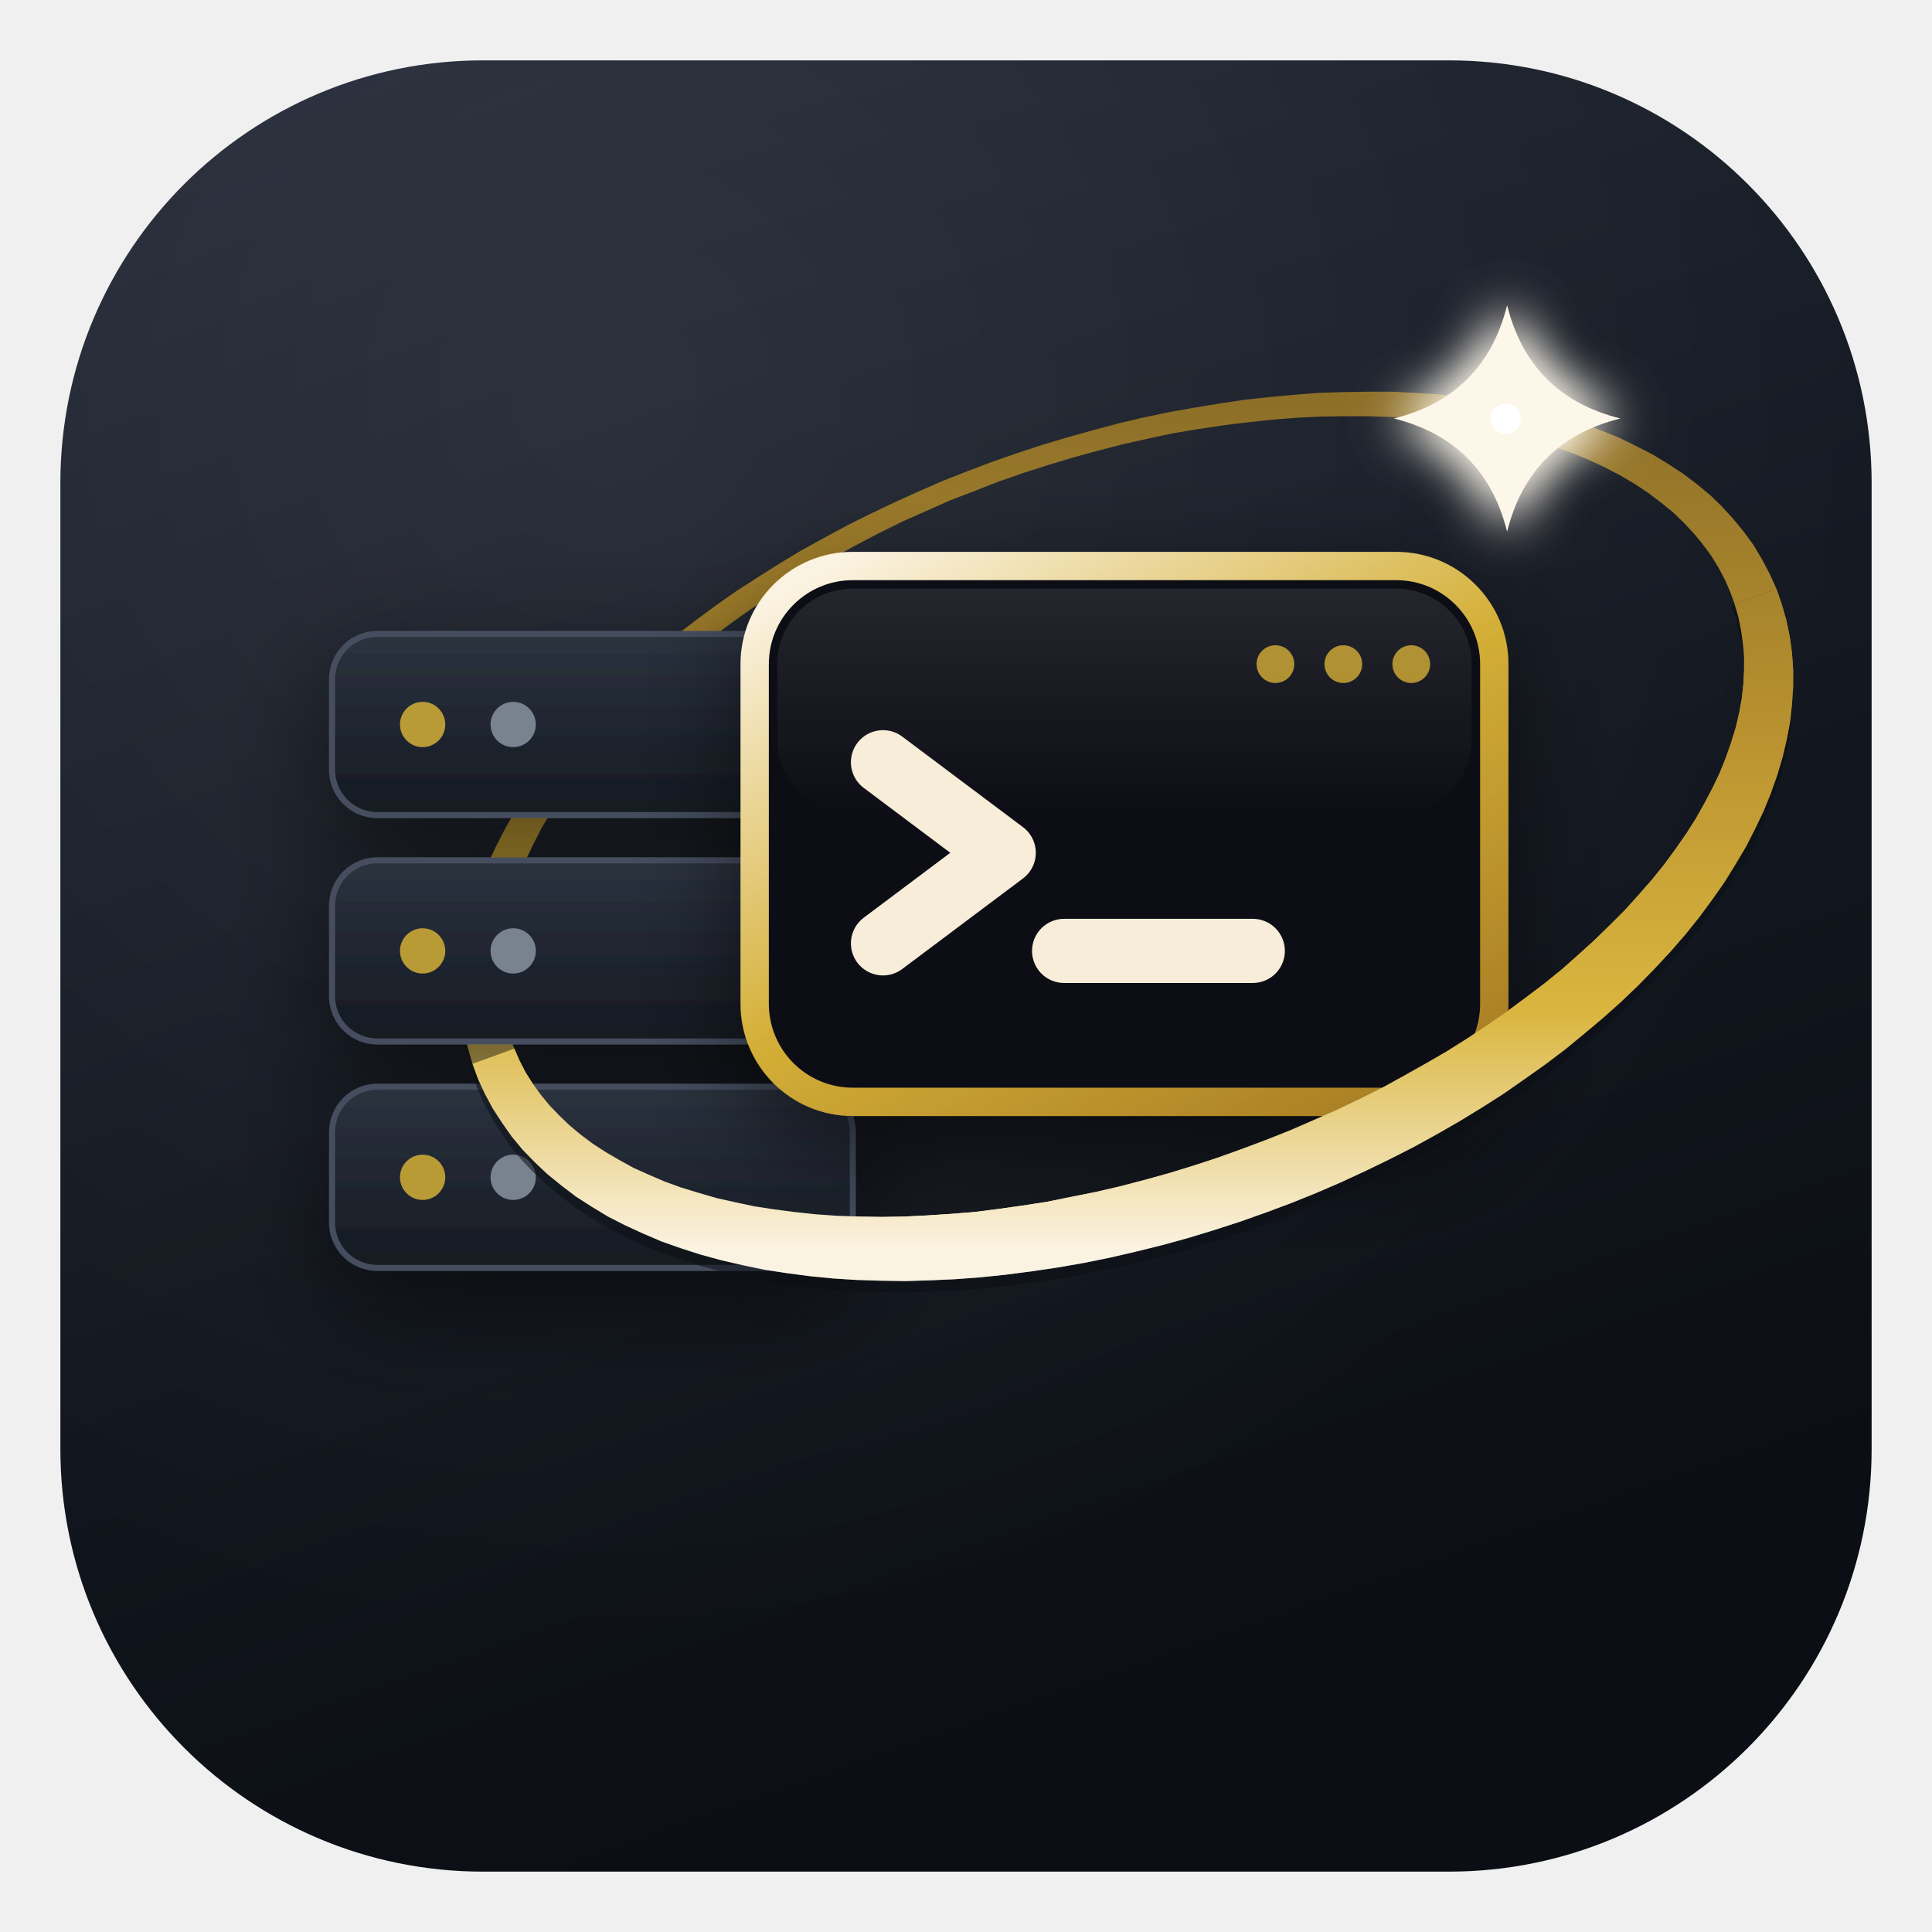
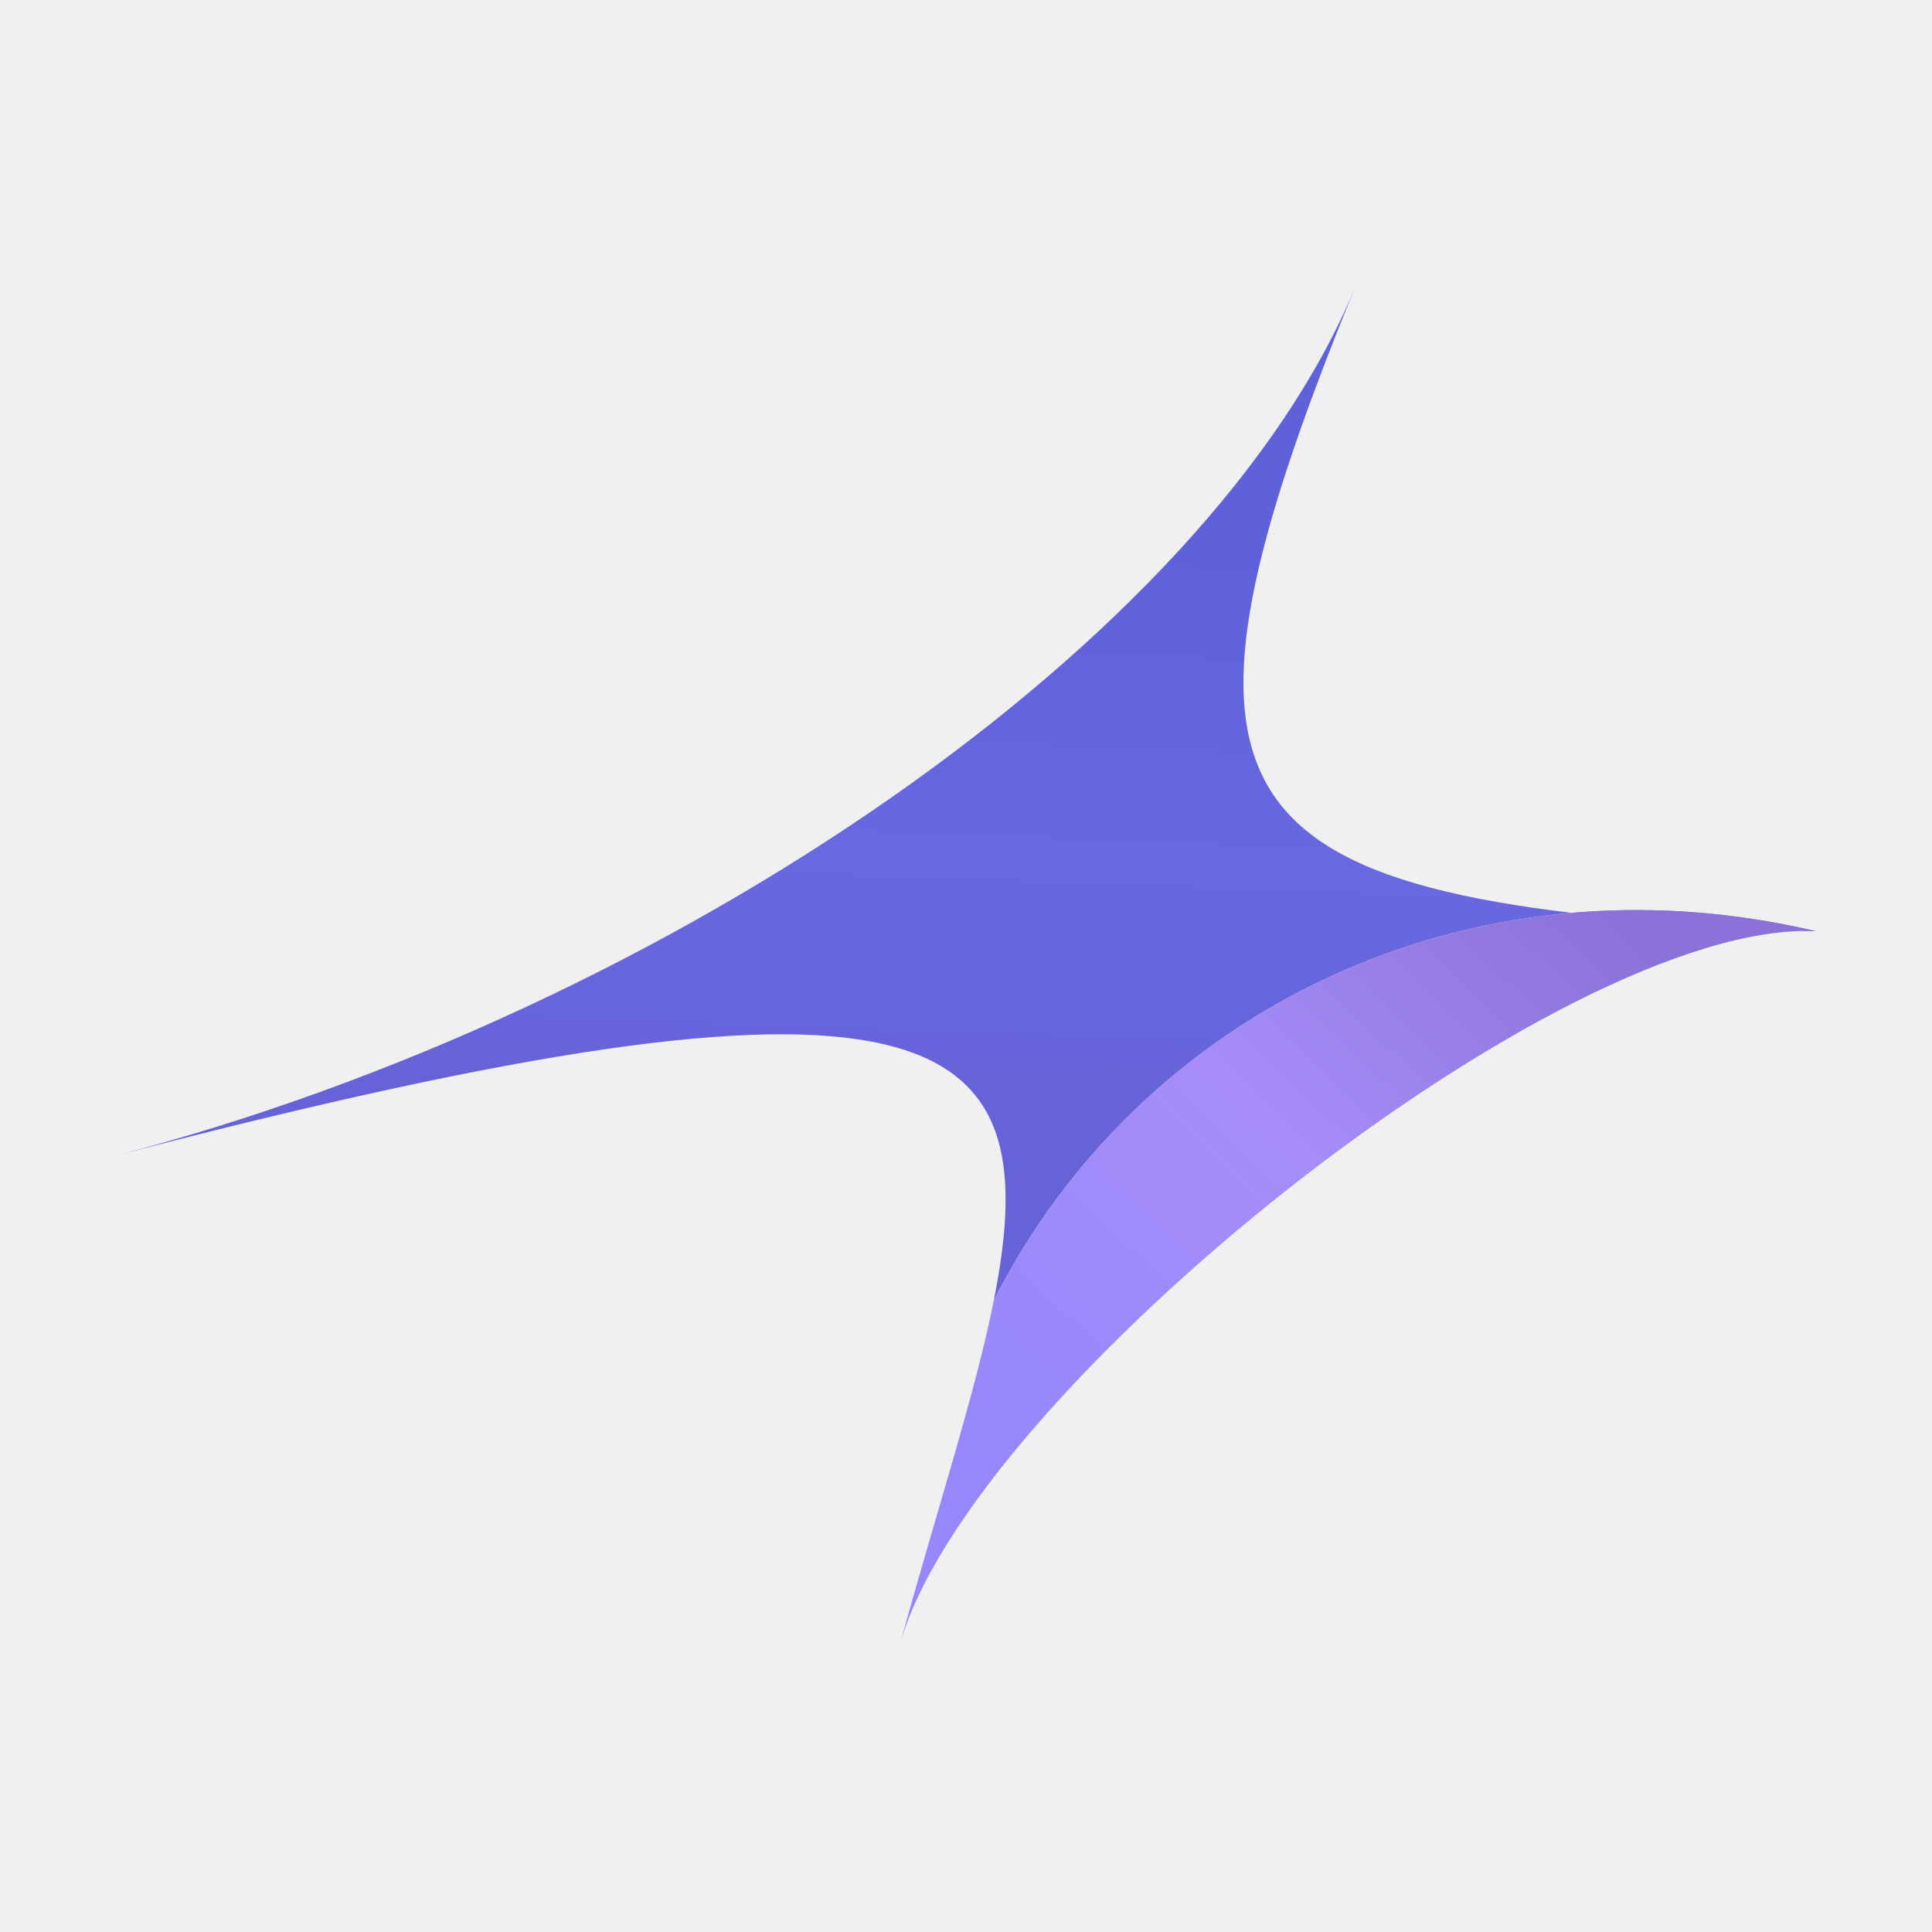
- <svg xmlns="http://www.w3.org/2000/svg" viewBox="0 0 512 512" width="512" height="512" role="img" aria-label="A.R.A" shape-rendering="geometricPrecision">
+ <svg xmlns="http://www.w3.org/2000/svg" viewBox="0 0 1024 1024" width="1024" height="1024" role="img" aria-label="ARA">
  <defs>
-     <linearGradient id="bg" x1="0" y1="0" x2="0.35" y2="1">
-       <stop offset="0%" stop-color="#232936" />
-       <stop offset="55%" stop-color="#141922" />
-       <stop offset="100%" stop-color="#0b0e14" />
+     <linearGradient id="ara-dark-a" gradientUnits="userSpaceOnUse" x1="713.3" y1="291.8" x2="701.1" y2="625.2">
+       <stop offset="0" stop-color="#5E61DA" />
+       <stop offset=".5" stop-color="#6868E1" />
+       <stop offset="1" stop-color="#6662D7" />
    </linearGradient>
-     <radialGradient id="bgLight" cx="30%" cy="18%" r="70%">
-       <stop offset="0%" stop-color="#ffffff" stop-opacity=".07" />
-       <stop offset="100%" stop-color="#ffffff" stop-opacity="0" />
-     </radialGradient>
-     <linearGradient id="ringG" x1="0" y1="107" x2="0" y2="331" gradientUnits="userSpaceOnUse">
-       <stop offset="0%" stop-color="#8d6f28" />
-       <stop offset="38%" stop-color="#b8912f" />
-       <stop offset="72%" stop-color="#dab63f" />
-       <stop offset="100%" stop-color="#fbf3e2" />
+     <linearGradient id="ara-dark-b" gradientUnits="userSpaceOnUse" x1="849.7" y1="481.3" x2="564.3" y2="780.4">
+       <stop offset="0" stop-color="#8A72D8" />
+       <stop offset=".5" stop-color="#A68DF8" />
+       <stop offset="1" stop-color="#9688FC" />
    </linearGradient>
-     <linearGradient id="rack" x1="0" y1="0" x2="0" y2="1">
-       <stop offset="0%" stop-color="#2b323f" />
-       <stop offset="100%" stop-color="#151a22" />
-     </linearGradient>
-     <linearGradient id="edge" x1="0.1" y1="0" x2="0.9" y2="1">
-       <stop offset="0%" stop-color="#fbf3e2" />
-       <stop offset="50%" stop-color="#d4af37" />
-       <stop offset="100%" stop-color="#a87d24" />
-     </linearGradient>
-     <linearGradient id="glass" x1="0" y1="0" x2="0" y2="1">
-       <stop offset="0%" stop-color="#ffffff" stop-opacity=".10" />
-       <stop offset="100%" stop-color="#ffffff" stop-opacity="0" />
-     </linearGradient>
-     <filter id="soft" x="-30%" y="-30%" width="160%" height="180%">
-       <feDropShadow dx="0" dy="10" stdDeviation="14" flood-color="#000000" flood-opacity=".55" />
-     </filter>
-     <filter id="glow" x="-80%" y="-80%" width="260%" height="260%">
-       <feGaussianBlur stdDeviation="7" result="b" />
-       <feMerge>
-         <feMergeNode in="b" />
-         <feMergeNode in="b" />
-         <feMergeNode in="SourceGraphic" />
-       </feMerge>
-     </filter>
-     <clipPath id="frontHalf">
-       <polygon points="1144,-89 -548,527 -240,1373 1452,757" />
-     </clipPath>
  </defs>
-   <rect x="16" y="16" width="480" height="480" rx="112" fill="url(#bg)" />
-   <rect x="16" y="16" width="480" height="480" rx="112" fill="url(#bgLight)" />
-   <path d="M470.8,156.1 L472.2,160.2 L473.4,164.4 L474.3,168.7 L474.9,173.1 L475.2,177.6 L475.2,182.1 L474.9,186.7 L474.4,191.3 L473.5,196.0 L472.4,200.7 L471.0,205.4 L469.3,210.2 L467.4,214.9 L465.1,219.7 L462.7,224.4 L459.9,229.1 L457.0,233.8 L453.7,238.5 L450.3,243.1 L446.6,247.7 L442.7,252.2 L438.5,256.7 L434.2,261.1 L429.6,265.5 L424.9,269.7 L419.9,273.9 L414.8,278.1 L409.5,282.1 L404.0,286.0 L398.4,289.9 L392.6,293.6 L386.7,297.2 L380.6,300.7 L374.4,304.1 L368.1,307.3 L361.7,310.4 L355.2,313.4 L348.7,316.2 L342.0,318.9 L335.3,321.4 L328.5,323.8 L321.7,326.0 L314.8,328.1 L307.9,330.0 L301.0,331.7 L294.1,333.3 L287.2,334.7 L280.3,335.9 L273.5,336.9 L266.6,337.8 L259.9,338.5 L253.1,339.0 L246.5,339.3 L239.9,339.5 L233.4,339.4 L227.0,339.2 L220.7,338.8 L214.6,338.2 L208.5,337.4 L202.6,336.5 L196.8,335.3 L191.2,334.0 L185.7,332.5 L180.4,330.8 L175.3,329.0 L170.4,326.9 L165.6,324.7 L161.1,322.4 L156.8,319.8 L152.6,317.1 L148.8,314.2 L145.1,311.2 L141.7,308.0 L138.5,304.7 L135.6,301.2 L133.0,297.5 L130.6,293.8 L128.5,289.9 L126.7,286.0 L125.2,281.9 L124.0,277.7 L123.1,273.5 L122.4,269.2 L122.1,264.8 L122.0,260.4 L122.2,256.0 L122.7,251.5 L123.5,247.0 L124.6,242.5 L125.9,238.0 L127.5,233.4 L129.3,228.9 L131.4,224.4 L133.7,219.9 L136.3,215.3 L139.2,210.9 L142.2,206.4 L145.5,202.0 L149.0,197.6 L152.8,193.2 L156.7,188.9 L160.9,184.6 L165.2,180.4 L169.8,176.3 L174.5,172.2 L179.4,168.2 L184.5,164.3 L189.8,160.4 L195.2,156.6 L200.8,153.0 L206.5,149.4 L212.3,145.9 L218.3,142.6 L224.4,139.3 L230.6,136.2 L236.9,133.2 L243.3,130.3 L249.7,127.5 L256.3,124.9 L262.9,122.4 L269.5,120.1 L276.2,117.9 L282.9,115.9 L289.7,114.0 L296.4,112.2 L303.2,110.6 L309.9,109.2 L316.7,108.0 L323.4,106.9 L330.1,105.9 L336.7,105.2 L343.2,104.6 L349.7,104.1 L356.2,103.9 L362.5,103.8 L368.8,103.8 L374.9,104.1 L381.0,104.5 L386.9,105.1 L392.7,105.9 L398.3,106.8 L403.9,107.9 L409.2,109.2 L414.4,110.7 L419.5,112.3 L424.4,114.1 L429.1,116.0 L433.6,118.2 L437.9,120.4 L442.0,122.9 L446.0,125.5 L449.7,128.3 L453.2,131.2 L456.4,134.3 L459.4,137.6 L462.2,141.0 L464.8,144.6 L467.0,148.3 L469.0,152.1 L470.8,156.1 M459.7,160.1 L458.5,156.8 L457.1,153.6 L455.4,150.4 L453.5,147.3 L451.3,144.3 L448.9,141.4 L446.3,138.6 L443.4,135.8 L440.2,133.2 L436.9,130.7 L433.3,128.3 L429.4,126.0 L425.4,123.9 L421.1,121.9 L416.7,120.1 L412.0,118.4 L407.1,116.8 L402.1,115.4 L396.9,114.2 L391.5,113.1 L386.0,112.2 L380.3,111.5 L374.5,110.9 L368.5,110.5 L362.5,110.3 L356.3,110.3 L350.0,110.4 L343.7,110.7 L337.3,111.2 L330.8,111.9 L324.2,112.7 L317.6,113.7 L311.0,114.8 L304.4,116.2 L297.7,117.7 L291.1,119.4 L284.5,121.2 L277.9,123.2 L271.3,125.3 L264.7,127.6 L258.3,130.1 L251.8,132.6 L245.5,135.4 L239.2,138.2 L233.1,141.2 L227.0,144.4 L221.1,147.6 L215.3,150.9 L209.6,154.4 L204.0,158.0 L198.6,161.7 L193.4,165.4 L188.3,169.3 L183.5,173.2 L178.8,177.2 L174.3,181.2 L170.0,185.4 L165.9,189.5 L162.0,193.7 L158.3,198.0 L154.9,202.3 L151.7,206.6 L148.7,210.9 L146.0,215.2 L143.5,219.5 L141.3,223.8 L139.3,228.0 L137.6,232.3 L136.1,236.5 L134.9,240.6 L133.9,244.7 L133.2,248.7 L132.7,252.7 L132.5,256.5 L132.5,260.3 L132.8,264.0 L133.3,267.6 L134.1,271.1 L135.1,274.6 L136.3,277.9 L137.7,281.1 L139.3,284.2 L141.2,287.2 L143.3,290.1 L145.6,292.9 L148.2,295.6 L150.9,298.2 L153.9,300.7 L157.1,303.1 L160.5,305.3 L164.1,307.4 L167.9,309.5 L171.9,311.3 L176.1,313.1 L180.5,314.7 L185.1,316.1 L189.9,317.5 L194.8,318.6 L200.0,319.7 L205.2,320.5 L210.6,321.2 L216.2,321.8 L221.9,322.2 L227.7,322.4 L233.6,322.5 L239.6,322.4 L245.7,322.1 L251.9,321.7 L258.2,321.2 L264.5,320.4 L270.9,319.5 L277.4,318.5 L283.8,317.2 L290.3,315.9 L296.8,314.4 L303.3,312.7 L309.8,310.9 L316.3,308.9 L322.7,306.8 L329.1,304.5 L335.5,302.1 L341.8,299.6 L348.0,296.9 L354.1,294.2 L360.2,291.3 L366.2,288.3 L372.0,285.1 L377.7,281.9 L383.4,278.6 L388.8,275.2 L394.1,271.7 L399.3,268.1 L404.3,264.4 L409.2,260.7 L413.9,256.9 L418.3,253.0 L422.6,249.1 L426.7,245.1 L430.6,241.2 L434.3,237.1 L437.8,233.1 L441.1,229.0 L444.1,224.9 L446.9,220.9 L449.5,216.8 L451.8,212.7 L453.9,208.7 L455.8,204.7 L457.4,200.7 L458.8,196.7 L460.0,192.8 L460.9,188.9 L461.6,185.1 L462.0,181.4 L462.2,177.7 L462.2,174.0 L461.9,170.5 L461.4,167.0 L460.7,163.5 L459.7,160.1 Z" fill="url(#ringG)" fill-rule="evenodd" />
-   <g filter="url(#soft)">
-     <rect x="88" y="168" width="138" height="48" rx="12" fill="url(#rack)" stroke="#454e5e" stroke-width="1.6" />
-     <rect x="88" y="228" width="138" height="48" rx="12" fill="url(#rack)" stroke="#454e5e" stroke-width="1.6" />
-     <rect x="88" y="288" width="138" height="48" rx="12" fill="url(#rack)" stroke="#454e5e" stroke-width="1.6" />
-   </g>
-   <g fill="#d4af37" opacity=".85">
-     <circle cx="112" cy="192" r="6" />
-     <circle cx="112" cy="252" r="6" />
-     <circle cx="112" cy="312" r="6" />
-   </g>
-   <g fill="#79828f">
-     <circle cx="136" cy="192" r="6" />
-     <circle cx="136" cy="252" r="6" />
-     <circle cx="136" cy="312" r="6" />
-   </g>
-   <g filter="url(#soft)">
-     <rect x="200" y="150" width="196" height="142" rx="26" fill="#0d1016" stroke="url(#edge)" stroke-width="7.5" />
-   </g>
-   <rect x="206" y="156" width="184" height="60" rx="20" fill="url(#glass)" />
-   <g fill="#d4af37" opacity=".8">
-     <circle cx="338" cy="176" r="5" />
-     <circle cx="356" cy="176" r="5" />
-     <circle cx="374" cy="176" r="5" />
-   </g>
-   <path d="M234 202 L266 226 L234 250" fill="none" stroke="#f7edd8" stroke-width="17" stroke-linecap="round" stroke-linejoin="round" />
-   <path d="M282 252 L332 252" fill="none" stroke="#f7edd8" stroke-width="17" stroke-linecap="round" />
-   <g clip-path="url(#frontHalf)">
-     <path d="M470.8,156.1 L472.2,160.2 L473.4,164.4 L474.3,168.7 L474.9,173.1 L475.2,177.6 L475.2,182.1 L474.9,186.7 L474.4,191.3 L473.5,196.0 L472.4,200.7 L471.0,205.4 L469.3,210.2 L467.4,214.9 L465.1,219.7 L462.7,224.4 L459.9,229.1 L457.0,233.8 L453.7,238.5 L450.3,243.1 L446.6,247.7 L442.7,252.2 L438.5,256.7 L434.2,261.1 L429.6,265.5 L424.9,269.7 L419.9,273.9 L414.8,278.1 L409.5,282.1 L404.0,286.0 L398.4,289.9 L392.6,293.6 L386.7,297.2 L380.6,300.7 L374.4,304.1 L368.1,307.3 L361.7,310.4 L355.2,313.4 L348.7,316.2 L342.0,318.9 L335.3,321.4 L328.5,323.8 L321.7,326.0 L314.8,328.1 L307.9,330.0 L301.0,331.7 L294.1,333.3 L287.2,334.7 L280.3,335.9 L273.5,336.9 L266.6,337.8 L259.9,338.5 L253.1,339.0 L246.5,339.3 L239.9,339.5 L233.4,339.4 L227.0,339.2 L220.7,338.8 L214.6,338.2 L208.5,337.4 L202.6,336.5 L196.8,335.3 L191.2,334.0 L185.7,332.5 L180.4,330.8 L175.3,329.0 L170.4,326.9 L165.6,324.7 L161.1,322.4 L156.8,319.8 L152.6,317.1 L148.8,314.2 L145.1,311.2 L141.7,308.0 L138.5,304.7 L135.6,301.2 L133.0,297.5 L130.6,293.8 L128.5,289.9 L126.7,286.0 L125.2,281.9 L124.0,277.7 L123.1,273.5 L122.4,269.2 L122.1,264.8 L122.0,260.4 L122.2,256.0 L122.7,251.5 L123.5,247.0 L124.6,242.5 L125.9,238.0 L127.5,233.4 L129.3,228.9 L131.4,224.4 L133.7,219.9 L136.3,215.3 L139.2,210.9 L142.2,206.4 L145.5,202.0 L149.0,197.6 L152.8,193.2 L156.7,188.9 L160.9,184.6 L165.2,180.4 L169.8,176.3 L174.5,172.2 L179.4,168.2 L184.5,164.3 L189.8,160.4 L195.2,156.6 L200.8,153.0 L206.5,149.4 L212.3,145.9 L218.3,142.6 L224.4,139.3 L230.6,136.2 L236.9,133.2 L243.3,130.3 L249.7,127.5 L256.3,124.9 L262.9,122.4 L269.5,120.1 L276.2,117.9 L282.9,115.9 L289.7,114.0 L296.4,112.2 L303.2,110.6 L309.9,109.2 L316.7,108.0 L323.4,106.9 L330.1,105.9 L336.7,105.2 L343.2,104.6 L349.7,104.1 L356.2,103.9 L362.5,103.8 L368.8,103.8 L374.9,104.1 L381.0,104.5 L386.9,105.1 L392.7,105.9 L398.3,106.8 L403.9,107.9 L409.2,109.2 L414.4,110.7 L419.5,112.3 L424.4,114.1 L429.1,116.0 L433.6,118.2 L437.9,120.4 L442.0,122.9 L446.0,125.5 L449.7,128.3 L453.2,131.2 L456.4,134.3 L459.4,137.6 L462.2,141.0 L464.8,144.6 L467.0,148.3 L469.0,152.1 L470.8,156.1 M459.7,160.1 L458.5,156.8 L457.1,153.6 L455.4,150.4 L453.5,147.3 L451.3,144.3 L448.9,141.4 L446.3,138.6 L443.4,135.8 L440.2,133.2 L436.9,130.7 L433.3,128.3 L429.4,126.0 L425.4,123.9 L421.1,121.9 L416.7,120.1 L412.0,118.4 L407.1,116.8 L402.1,115.4 L396.9,114.2 L391.5,113.1 L386.0,112.2 L380.3,111.5 L374.5,110.9 L368.5,110.5 L362.5,110.3 L356.3,110.3 L350.0,110.4 L343.7,110.7 L337.3,111.2 L330.8,111.9 L324.2,112.7 L317.6,113.7 L311.0,114.8 L304.4,116.2 L297.7,117.7 L291.1,119.4 L284.5,121.2 L277.9,123.2 L271.3,125.3 L264.7,127.6 L258.3,130.1 L251.8,132.6 L245.5,135.4 L239.2,138.2 L233.1,141.2 L227.0,144.4 L221.1,147.6 L215.3,150.9 L209.6,154.4 L204.0,158.0 L198.6,161.7 L193.4,165.4 L188.3,169.3 L183.5,173.2 L178.8,177.2 L174.3,181.2 L170.0,185.4 L165.9,189.5 L162.0,193.7 L158.3,198.0 L154.9,202.3 L151.7,206.6 L148.7,210.9 L146.0,215.2 L143.5,219.5 L141.3,223.8 L139.3,228.0 L137.6,232.3 L136.1,236.5 L134.9,240.6 L133.9,244.7 L133.2,248.7 L132.7,252.7 L132.5,256.5 L132.5,260.3 L132.8,264.0 L133.3,267.6 L134.1,271.1 L135.1,274.6 L136.3,277.9 L137.7,281.1 L139.3,284.2 L141.2,287.2 L143.3,290.1 L145.6,292.9 L148.2,295.6 L150.9,298.2 L153.9,300.7 L157.1,303.1 L160.5,305.3 L164.1,307.4 L167.9,309.5 L171.9,311.3 L176.1,313.1 L180.5,314.7 L185.1,316.1 L189.9,317.5 L194.8,318.6 L200.0,319.7 L205.2,320.5 L210.6,321.2 L216.2,321.8 L221.9,322.2 L227.7,322.4 L233.6,322.5 L239.6,322.4 L245.7,322.1 L251.9,321.7 L258.2,321.2 L264.5,320.4 L270.9,319.5 L277.4,318.5 L283.8,317.2 L290.3,315.9 L296.8,314.4 L303.3,312.7 L309.8,310.9 L316.3,308.9 L322.7,306.8 L329.1,304.5 L335.5,302.1 L341.8,299.6 L348.0,296.9 L354.1,294.2 L360.2,291.3 L366.2,288.3 L372.0,285.1 L377.7,281.9 L383.4,278.6 L388.8,275.2 L394.1,271.7 L399.3,268.1 L404.3,264.4 L409.2,260.7 L413.9,256.9 L418.3,253.0 L422.6,249.1 L426.7,245.1 L430.6,241.2 L434.3,237.1 L437.8,233.1 L441.1,229.0 L444.1,224.9 L446.9,220.9 L449.5,216.8 L451.8,212.7 L453.9,208.7 L455.8,204.7 L457.4,200.7 L458.8,196.7 L460.0,192.8 L460.9,188.9 L461.6,185.1 L462.0,181.4 L462.2,177.7 L462.2,174.0 L461.9,170.5 L461.4,167.0 L460.7,163.5 L459.7,160.1 Z" fill="#0b0e14" fill-rule="evenodd" transform="translate(0,3)" opacity=".55" />
-     <path d="M470.8,156.1 L472.2,160.2 L473.4,164.4 L474.3,168.7 L474.9,173.1 L475.2,177.6 L475.2,182.1 L474.9,186.7 L474.4,191.3 L473.5,196.0 L472.4,200.7 L471.0,205.4 L469.3,210.2 L467.4,214.9 L465.1,219.7 L462.7,224.4 L459.9,229.1 L457.0,233.8 L453.7,238.5 L450.3,243.1 L446.6,247.7 L442.7,252.2 L438.5,256.7 L434.2,261.1 L429.6,265.5 L424.9,269.7 L419.9,273.9 L414.8,278.1 L409.5,282.1 L404.0,286.0 L398.4,289.9 L392.6,293.6 L386.7,297.2 L380.6,300.7 L374.4,304.1 L368.1,307.3 L361.7,310.4 L355.2,313.4 L348.7,316.2 L342.0,318.9 L335.3,321.4 L328.5,323.8 L321.7,326.0 L314.8,328.1 L307.9,330.0 L301.0,331.7 L294.1,333.3 L287.2,334.7 L280.3,335.9 L273.5,336.9 L266.6,337.8 L259.9,338.5 L253.1,339.0 L246.5,339.3 L239.9,339.5 L233.4,339.4 L227.0,339.2 L220.7,338.8 L214.6,338.2 L208.5,337.4 L202.6,336.5 L196.8,335.3 L191.2,334.0 L185.7,332.5 L180.4,330.8 L175.3,329.0 L170.4,326.9 L165.6,324.7 L161.1,322.4 L156.8,319.8 L152.6,317.1 L148.8,314.2 L145.1,311.2 L141.7,308.0 L138.5,304.7 L135.6,301.2 L133.0,297.5 L130.6,293.8 L128.5,289.9 L126.7,286.0 L125.2,281.9 L124.0,277.7 L123.1,273.5 L122.4,269.2 L122.1,264.8 L122.0,260.4 L122.2,256.0 L122.7,251.5 L123.5,247.0 L124.6,242.5 L125.9,238.0 L127.5,233.4 L129.3,228.9 L131.4,224.4 L133.7,219.9 L136.3,215.3 L139.2,210.9 L142.2,206.4 L145.5,202.0 L149.0,197.6 L152.8,193.2 L156.7,188.9 L160.9,184.6 L165.2,180.4 L169.8,176.3 L174.5,172.2 L179.4,168.2 L184.5,164.3 L189.8,160.4 L195.2,156.6 L200.8,153.0 L206.5,149.4 L212.3,145.9 L218.3,142.6 L224.4,139.3 L230.6,136.2 L236.9,133.2 L243.3,130.3 L249.7,127.5 L256.3,124.9 L262.9,122.4 L269.5,120.1 L276.2,117.9 L282.9,115.9 L289.7,114.0 L296.4,112.2 L303.2,110.6 L309.9,109.2 L316.7,108.0 L323.4,106.9 L330.1,105.9 L336.7,105.2 L343.2,104.6 L349.7,104.1 L356.2,103.9 L362.5,103.8 L368.8,103.8 L374.9,104.1 L381.0,104.5 L386.9,105.1 L392.7,105.9 L398.3,106.8 L403.9,107.9 L409.2,109.2 L414.4,110.7 L419.5,112.3 L424.4,114.1 L429.1,116.0 L433.6,118.2 L437.9,120.4 L442.0,122.9 L446.0,125.5 L449.7,128.3 L453.2,131.2 L456.4,134.3 L459.4,137.6 L462.2,141.0 L464.8,144.6 L467.0,148.3 L469.0,152.1 L470.8,156.1 M459.7,160.1 L458.5,156.8 L457.1,153.6 L455.4,150.4 L453.5,147.3 L451.3,144.3 L448.9,141.4 L446.3,138.6 L443.4,135.8 L440.2,133.2 L436.9,130.7 L433.3,128.3 L429.4,126.0 L425.4,123.9 L421.1,121.9 L416.7,120.1 L412.0,118.4 L407.1,116.8 L402.1,115.4 L396.9,114.2 L391.5,113.1 L386.0,112.2 L380.3,111.5 L374.5,110.9 L368.5,110.5 L362.5,110.3 L356.3,110.3 L350.0,110.4 L343.7,110.7 L337.3,111.2 L330.8,111.9 L324.2,112.7 L317.6,113.7 L311.0,114.8 L304.4,116.2 L297.7,117.7 L291.1,119.4 L284.5,121.2 L277.9,123.2 L271.3,125.3 L264.7,127.6 L258.3,130.1 L251.8,132.6 L245.5,135.4 L239.2,138.2 L233.1,141.2 L227.0,144.4 L221.1,147.6 L215.3,150.9 L209.6,154.4 L204.0,158.0 L198.6,161.7 L193.4,165.4 L188.3,169.3 L183.5,173.2 L178.8,177.2 L174.3,181.2 L170.0,185.4 L165.9,189.5 L162.0,193.7 L158.3,198.0 L154.9,202.3 L151.7,206.6 L148.7,210.9 L146.0,215.2 L143.5,219.5 L141.3,223.8 L139.3,228.0 L137.6,232.3 L136.1,236.5 L134.9,240.6 L133.9,244.7 L133.2,248.7 L132.7,252.7 L132.5,256.5 L132.5,260.3 L132.8,264.0 L133.3,267.6 L134.1,271.1 L135.1,274.6 L136.3,277.9 L137.7,281.1 L139.3,284.2 L141.2,287.2 L143.3,290.1 L145.6,292.9 L148.2,295.6 L150.9,298.2 L153.9,300.7 L157.1,303.1 L160.5,305.3 L164.1,307.4 L167.9,309.5 L171.9,311.3 L176.1,313.1 L180.5,314.7 L185.1,316.1 L189.9,317.5 L194.8,318.6 L200.0,319.7 L205.2,320.5 L210.6,321.2 L216.2,321.8 L221.9,322.2 L227.7,322.4 L233.6,322.5 L239.6,322.4 L245.7,322.1 L251.9,321.7 L258.2,321.2 L264.5,320.4 L270.9,319.5 L277.4,318.5 L283.8,317.2 L290.3,315.9 L296.8,314.4 L303.3,312.7 L309.8,310.9 L316.3,308.9 L322.7,306.8 L329.1,304.5 L335.5,302.1 L341.8,299.6 L348.0,296.9 L354.1,294.2 L360.2,291.3 L366.2,288.3 L372.0,285.1 L377.7,281.9 L383.4,278.6 L388.8,275.2 L394.1,271.7 L399.3,268.1 L404.3,264.4 L409.2,260.7 L413.9,256.9 L418.3,253.0 L422.6,249.1 L426.7,245.1 L430.6,241.2 L434.3,237.1 L437.8,233.1 L441.1,229.0 L444.1,224.9 L446.9,220.9 L449.5,216.8 L451.8,212.7 L453.9,208.7 L455.8,204.7 L457.4,200.7 L458.8,196.7 L460.0,192.8 L460.9,188.9 L461.6,185.1 L462.0,181.4 L462.2,177.7 L462.2,174.0 L461.9,170.5 L461.4,167.0 L460.7,163.5 L459.7,160.1 Z" fill="url(#ringG)" fill-rule="evenodd" />
-   </g>
-   <path d="M 399.4 80.9 Q 405.4 104.9 429.4 110.9 Q 405.4 116.9 399.4 140.9 Q 393.4 116.9 369.4 110.9 Q 393.4 104.9 399.4 80.9 Z" fill="#fdf7ea" filter="url(#glow)" />
-   <circle cx="399" cy="111" r="4" fill="#ffffff" />
+   <path d="M526.75 689.19 C556.08 542.37 495.07 499.19 61.44 612.50 C356.09 535.50 642.27 338.03 718.38 151.87 C600.01 441.40 647.73 478.37 962.56 493.57 C778.89 450.29 604.70 535.79 526.75 689.19Z" fill="url(#ara-dark-a)" />
+   <path d="M962.56 493.57 C827.38 487.04 513.75 738.00 476.79 872.13 C496.50 800.62 516.82 738.95 526.75 689.19 C604.70 535.79 778.89 450.29 962.56 493.57Z" fill="url(#ara-dark-b)" />
</svg>
